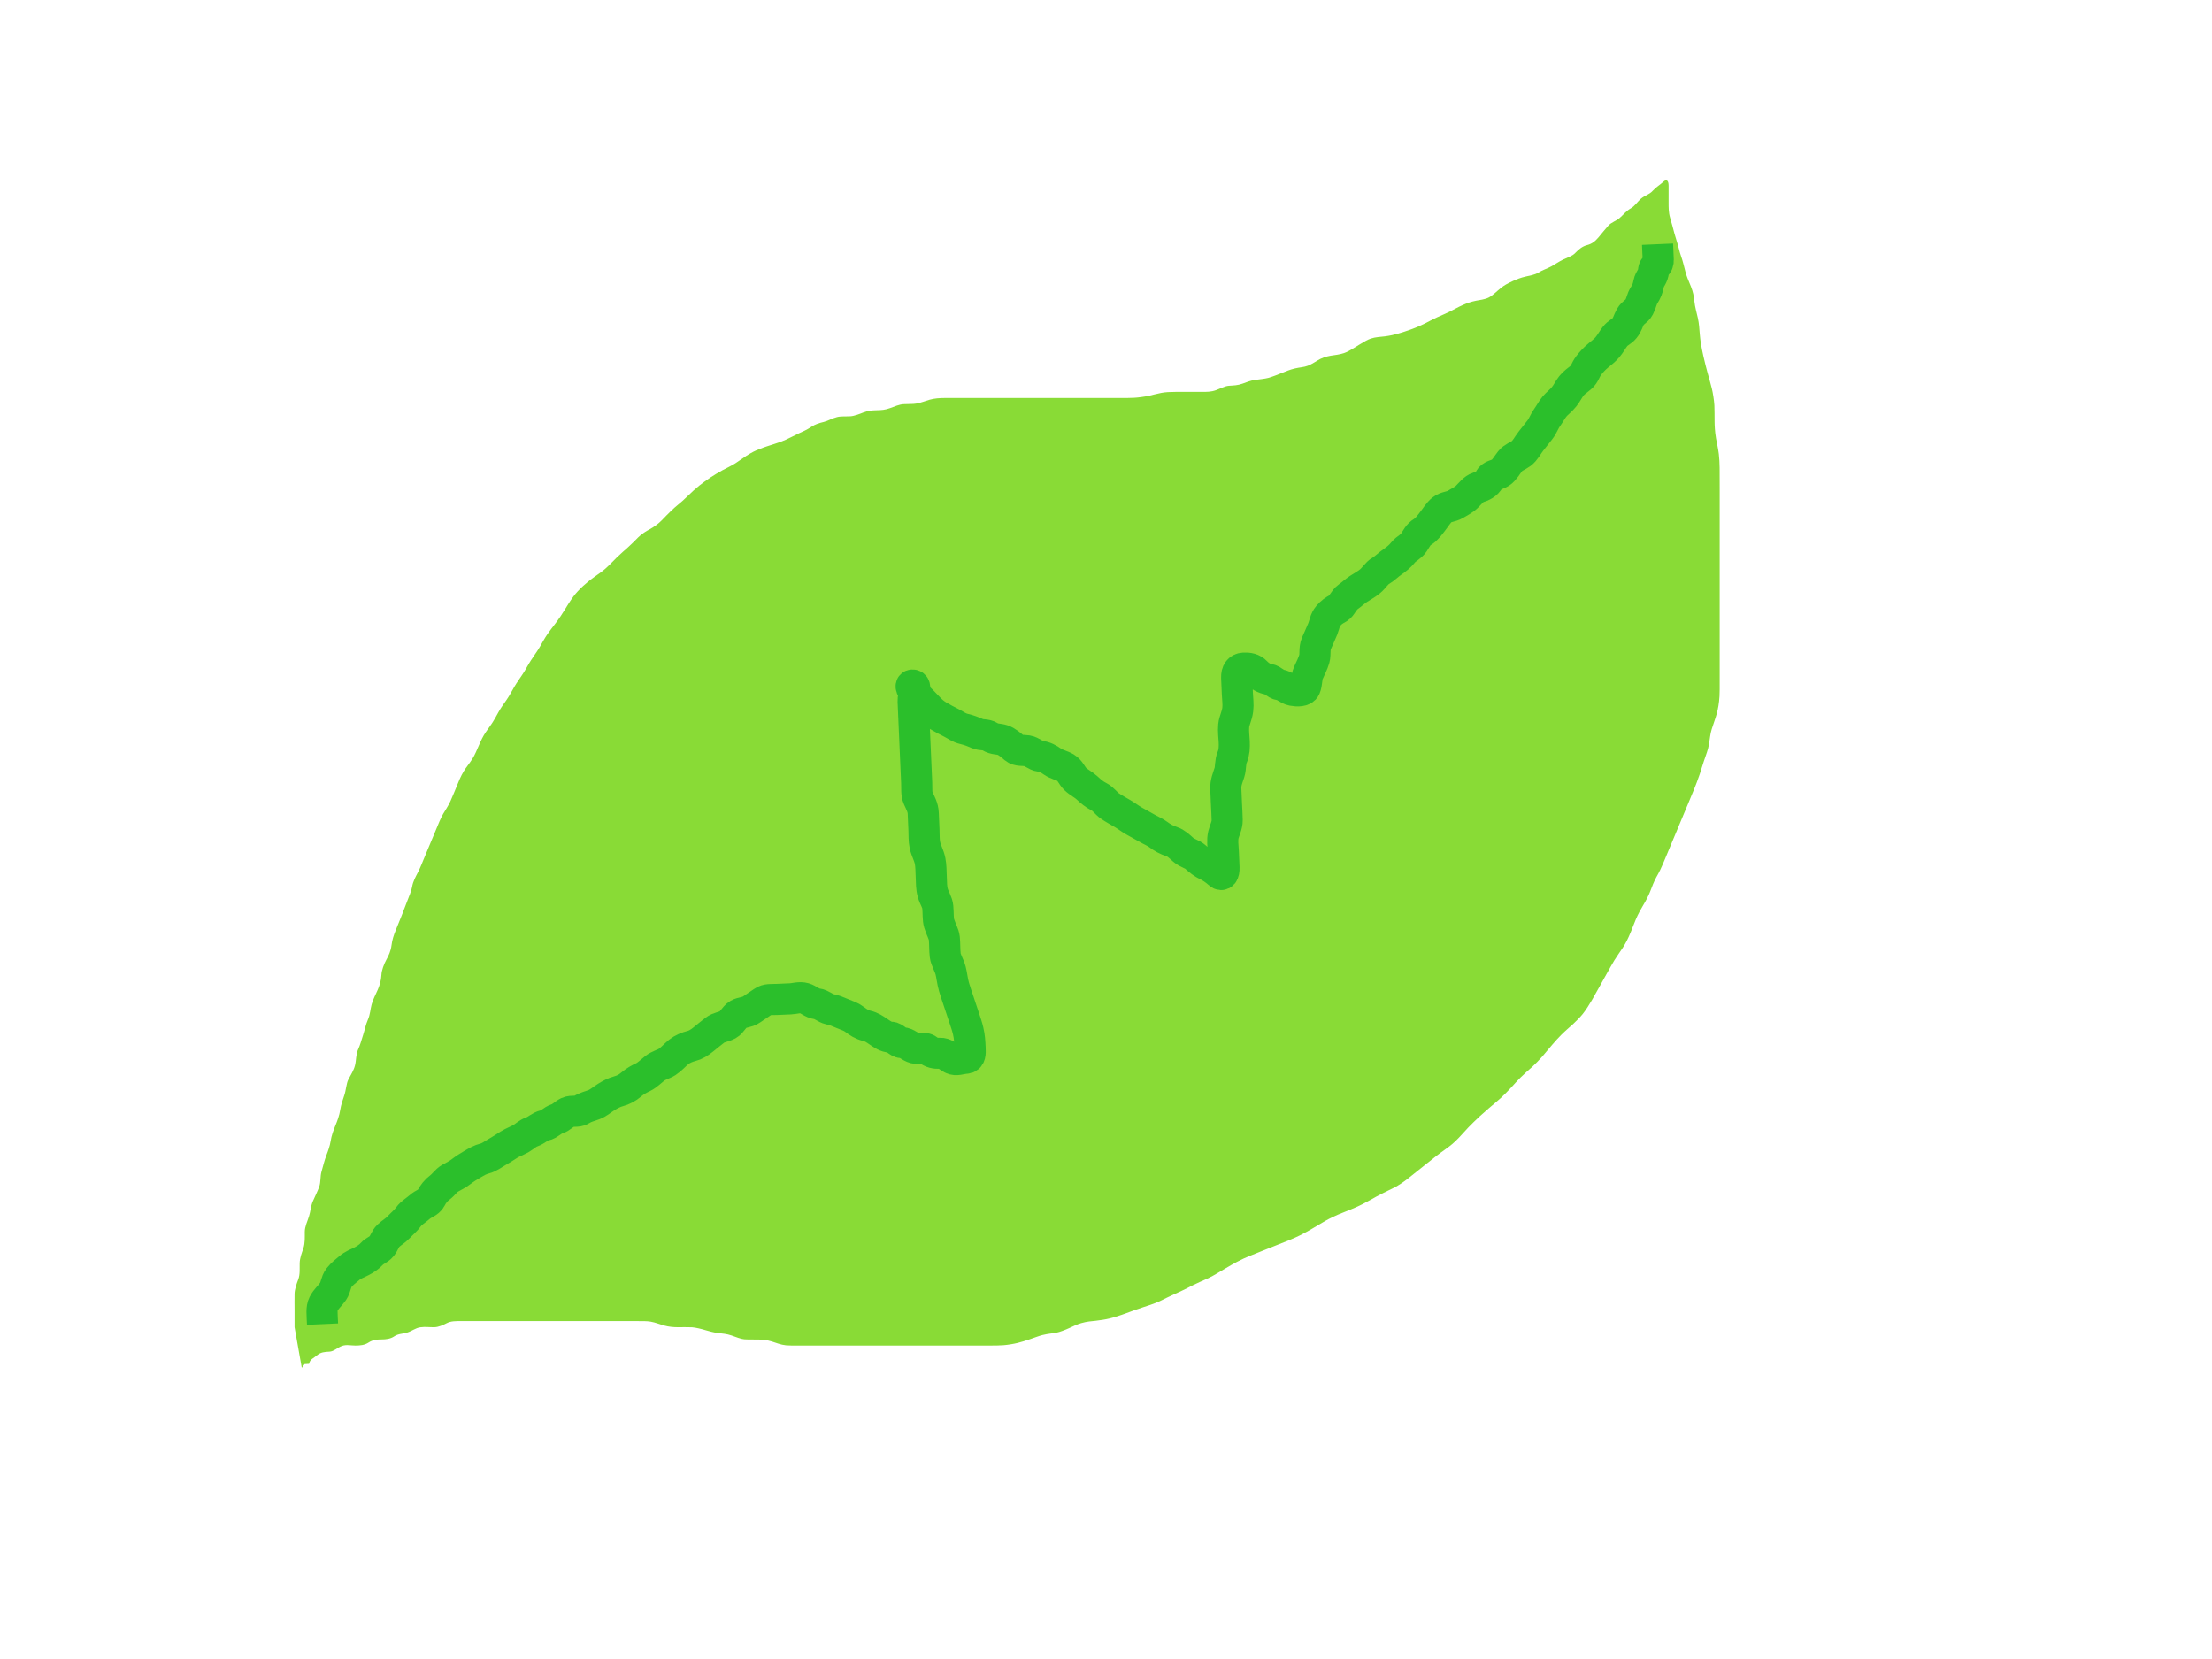
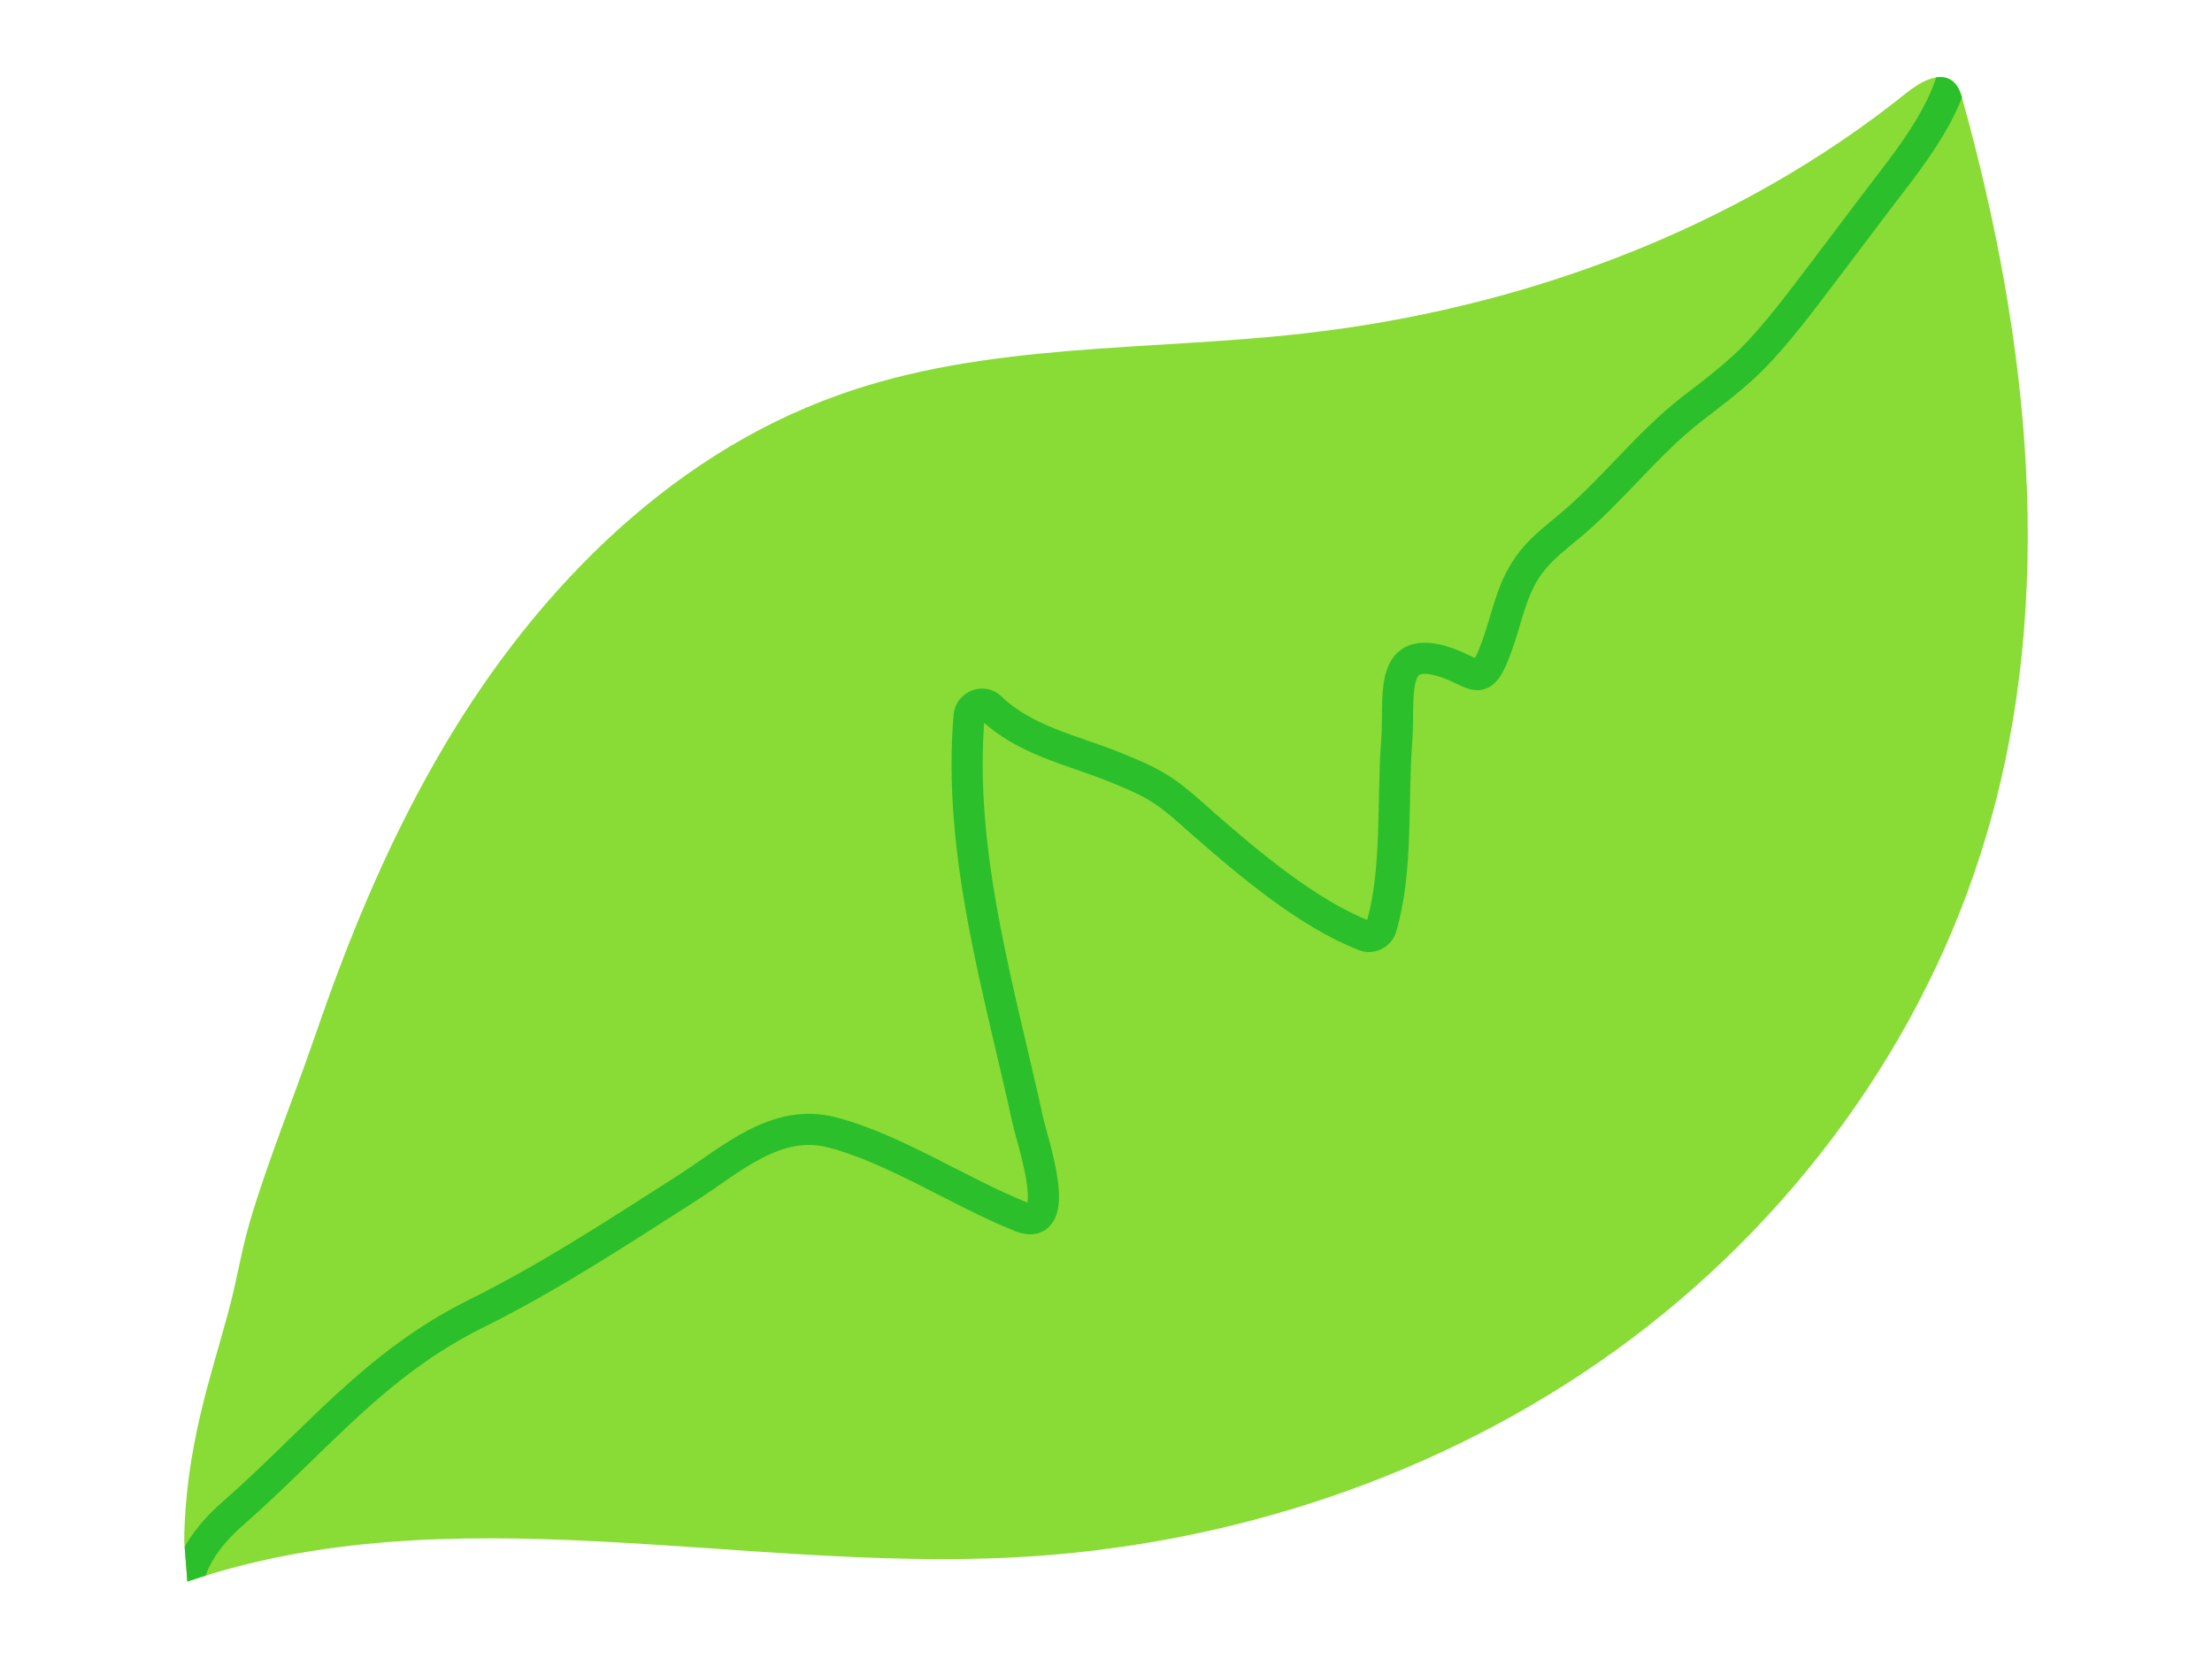
- <svg xmlns="http://www.w3.org/2000/svg" width="640" height="480">
+ <svg xmlns="http://www.w3.org/2000/svg" xmlns:xlink="http://www.w3.org/1999/xlink" version="1.1" id="Ebene_1" x="0px" y="0px" viewBox="0 0 640 480" style="enable-background:new 0 0 640 480;" xml:space="preserve">
+   <style type="text/css">
+ 	.st0{clip-path:url(#svg_2_1_);fill:none;stroke:#2BBF2B;stroke-width:9;}
+ </style>
  <g>
-     <path stroke-opacity="0" stroke="#000000" d="m85.227,384.001c0,-1.769 0,-3.389 0,-4.784c0,-1.584 -0.035,-3.213 0.002,-4.916c0.026,-1.223 0.556,-2.795 1.056,-4.094c0.584,-1.516 0.38,-3.251 0.422,-4.75c0.042,-1.529 0.646,-3.045 1.056,-4.245c0.544,-1.594 0.407,-3.448 0.42,-4.785c0.015,-1.611 0.727,-2.92 1.232,-4.559c0.434,-1.411 0.513,-2.935 1.096,-4.285c0.613,-1.421 1.368,-2.882 1.86,-4.264c0.473,-1.329 0.229,-2.921 0.666,-4.394c0.464,-1.561 0.816,-3.189 1.385,-4.627c0.495,-1.252 1.024,-2.764 1.229,-4.076c0.278,-1.777 0.825,-3.176 1.4,-4.591c0.575,-1.415 1.122,-2.813 1.4,-4.591c0.205,-1.312 0.721,-2.85 1.136,-4.048c0.553,-1.595 0.605,-3.49 1.189,-4.627c0.778,-1.514 1.552,-2.594 1.94,-4.127c0.376,-1.485 0.243,-3.16 0.875,-4.54c0.667,-1.458 0.939,-2.643 1.478,-4.29c0.404,-1.234 0.745,-2.986 1.37,-4.377c0.67,-1.491 0.708,-3.071 1.083,-4.422c0.379,-1.366 1.102,-2.746 1.771,-4.245c0.515,-1.153 1.008,-2.756 1.065,-4.338c0.044,-1.231 0.688,-3.005 1.471,-4.447c0.616,-1.135 1.225,-2.344 1.447,-4.09c0.205,-1.611 0.635,-2.915 1.262,-4.459c0.474,-1.167 1.077,-2.597 1.646,-4.068c0.597,-1.542 1.054,-2.693 1.634,-4.245c0.484,-1.296 1.198,-2.873 1.4,-4.068c0.294,-1.74 1.091,-3.062 1.773,-4.396c0.639,-1.25 1.182,-2.679 1.773,-4.094c0.591,-1.415 1.182,-2.83 1.773,-4.245c0.591,-1.415 1.182,-2.83 1.626,-3.891c0.739,-1.767 1.266,-3.17 2.069,-4.561c0.686,-1.19 1.503,-2.359 2.069,-3.612c0.773,-1.71 1.33,-3.147 1.773,-4.208c0.74,-1.769 1.135,-2.894 2.168,-4.599c0.67,-1.106 1.544,-2.072 2.463,-3.537c0.644,-1.028 1.265,-2.482 1.872,-3.891c0.612,-1.421 1.121,-2.513 2.045,-3.891c0.732,-1.092 1.577,-2.079 2.606,-3.891c0.589,-1.037 1.343,-2.492 2.077,-3.537c0.756,-1.077 1.764,-2.461 2.545,-3.891c0.573,-1.05 1.391,-2.484 2.144,-3.537c0.764,-1.069 1.907,-2.83 2.475,-3.891c0.568,-1.061 1.716,-2.818 2.475,-3.891c0.989,-1.399 1.569,-2.503 2.197,-3.601c0.958,-1.675 1.633,-2.568 2.365,-3.537c0.77,-1.021 1.592,-2.03 2.686,-3.65c1.043,-1.545 1.627,-2.603 2.247,-3.564c1.159,-1.795 1.76,-2.603 2.747,-3.68c1.018,-1.111 2.202,-2.137 3.019,-2.801c1.194,-0.969 2.691,-1.993 3.664,-2.69c0.924,-0.662 2.104,-1.74 3.017,-2.69c0.984,-1.024 2.065,-2.094 3.258,-3.147c0.808,-0.713 1.63,-1.389 3.09,-2.828c1.024,-1.009 1.627,-1.773 3.112,-2.795c1.166,-0.803 2.112,-1.09 3.811,-2.396c0.92,-0.707 1.76,-1.62 2.607,-2.505c0.816,-0.851 2.286,-2.276 3.274,-3.06c0.911,-0.723 2.101,-1.788 3.079,-2.764c0.749,-0.748 2.115,-2.007 3.238,-2.902c0.6,-0.479 1.865,-1.425 3.171,-2.313c0.638,-0.433 2.445,-1.548 3.527,-2.122c0.989,-0.525 2.399,-1.183 3.716,-2.001c0.899,-0.558 2.203,-1.539 3.104,-2.113c1.75,-1.117 2.668,-1.526 3.6,-1.898c1.952,-0.781 3.025,-1.078 4.107,-1.434c1.07,-0.352 2.111,-0.645 3.866,-1.415c1.119,-0.491 2.14,-1.079 3.624,-1.769c1.173,-0.545 2.313,-1.004 3.706,-1.938c1.044,-0.7 2.18,-1.068 3.563,-1.395c1.194,-0.282 2.33,-1.02 3.841,-1.405c1.165,-0.297 2.662,-0.159 3.842,-0.234c1.186,-0.076 2.645,-0.656 3.842,-1.126c1.169,-0.459 2.365,-0.594 3.842,-0.624c1.182,-0.024 2.384,-0.07 3.842,-0.624c1.201,-0.456 2.657,-1.052 3.842,-1.126c1.476,-0.092 2.697,0.003 3.673,-0.17c1.489,-0.263 2.672,-0.779 3.888,-1.116c1.47,-0.407 2.875,-0.493 4.459,-0.502c0.94,-0.006 1.963,0 3.574,0c1.598,0 2.607,0 4.061,0c0.965,0 2.463,0 4.075,0c1.129,0 2.287,0 4.054,0c1.18,0 2.349,0 3.494,0c1.109,0 2.682,0 4.154,0c0.962,0 1.935,0 4.006,0c1.109,0 2.254,0 3.423,0c1.771,0 2.954,0 4.136,0c1.182,0 2.956,0 4.14,0c1.196,0 2.416,0 3.671,0c1.302,0 2.658,0 4.049,0c1.403,0 2.102,0.002 4.15,0c1.302,-0.001 2.558,0.003 3.777,-0.064c1.197,-0.066 2.974,-0.31 4.141,-0.56c1.137,-0.243 2.202,-0.567 3.659,-0.85c1.192,-0.232 2.601,-0.294 4.103,-0.295c1.15,-0.001 2.597,0 3.779,0c1.478,0 2.66,0.003 3.842,0c1.478,-0.004 2.687,0.021 4.136,-0.502c1.158,-0.418 2.533,-1.181 3.673,-1.264c1.404,-0.102 2.554,-0.085 4.021,-0.626c0.945,-0.349 2.305,-0.887 3.477,-1.052c1.258,-0.177 3.025,-0.356 3.906,-0.598c1.34,-0.368 2.659,-0.917 3.99,-1.441c1.313,-0.516 2.147,-0.912 3.744,-1.297c1.364,-0.329 2.633,-0.345 3.793,-0.799c1.213,-0.475 2.643,-1.488 3.563,-1.953c1.271,-0.642 2.769,-0.932 3.974,-1.08c1.206,-0.149 2.7,-0.447 3.664,-0.921c1.542,-0.758 2.395,-1.378 3.578,-2.086c1.182,-0.707 2.373,-1.463 3.377,-1.795c1.455,-0.481 2.746,-0.468 4.14,-0.653c1.533,-0.203 2.613,-0.466 3.714,-0.773c1.108,-0.308 2.714,-0.828 4.195,-1.378c0.919,-0.342 2.19,-0.855 3.662,-1.592c1.018,-0.51 2.014,-1.086 3.5,-1.769c1.2,-0.551 2.422,-1.032 3.89,-1.769c1.018,-0.511 2.008,-1.104 3.5,-1.766c1.196,-0.531 2.402,-0.978 3.888,-1.269c0.977,-0.191 2.521,-0.348 3.657,-0.92c1.107,-0.556 2.293,-1.789 3.513,-2.766c0.969,-0.776 1.9,-1.28 3.332,-1.945c1.177,-0.547 2.39,-1.037 3.927,-1.378c0.991,-0.22 2.599,-0.498 3.548,-1.099c1.226,-0.776 2.509,-1.136 3.756,-1.806c0.869,-0.467 2.301,-1.443 3.432,-1.985c1.304,-0.624 2.63,-0.977 3.484,-1.878c1.094,-1.154 2.171,-1.978 3.399,-2.291c1.45,-0.37 2.357,-1.071 3.399,-2.299c1.042,-1.229 1.736,-2.169 2.808,-3.358c0.858,-0.951 2.298,-1.357 3.251,-2.189c1.152,-1.005 1.943,-2.077 3.251,-2.811c1.203,-0.675 1.918,-1.94 3.019,-2.861c1.059,-0.886 2.329,-1.095 3.358,-2.25c0.892,-1.002 2.133,-1.722 3.004,-2.543c0.97,-0.915 1.556,-0.393 1.556,1.126c0,1.658 0,3.212 0,4.804c0,1.415 -0.018,2.921 0.42,4.394c0.464,1.561 0.886,3.15 1.304,4.745c0.313,1.194 0.953,2.958 1.269,4.349c0.347,1.531 0.905,2.704 1.316,4.405c0.323,1.336 0.76,3.047 1.165,4.048c0.716,1.769 1.36,3.144 1.668,4.591c0.297,1.392 0.318,2.848 0.767,4.607c0.39,1.526 0.797,3.212 0.919,4.673c0.089,1.06 0.264,3.4 0.459,4.665c0.203,1.316 0.469,2.64 0.763,3.948c0.424,1.885 0.88,3.624 1.18,4.728c0.583,2.145 0.909,3.194 1.299,4.794c0.258,1.056 0.625,3.18 0.717,4.776c0.061,1.06 0.038,3.184 0.06,4.776c0.014,1.062 0.063,2.665 0.413,4.778c0.18,1.085 0.589,2.741 0.812,4.537c0.157,1.268 0.205,2.617 0.231,4.033c0.027,1.486 0.016,3.846 0.016,5.494c0,0.836 0,2.515 0,4.18c0,1.623 0,3.184 0,4.702c0,1.505 0,3.023 0,5.389c0,0.818 0,2.483 0,4.162c0,0.836 0,3.287 0,4.851c0,1.535 0,3.085 0,3.878c0,2.518 0,4.348 0,5.298c0,1.936 0,2.908 0,3.872c0,2.78 0,4.481 0,6.054c0,0.743 0,2.821 0,4.707c0,1.175 0,2.849 0,3.927c0,2.125 0,3.717 0,4.778c-0,2.122 0.014,3.716 -0.053,4.776c-0.134,2.129 -0.453,3.714 -0.717,4.739c-0.383,1.49 -1.05,3.223 -1.542,4.794c-0.443,1.415 -0.531,2.864 -0.769,4.264c-0.307,1.804 -0.804,2.881 -1.502,4.991c-0.314,0.95 -0.779,2.527 -1.16,3.652c-0.623,1.84 -1.128,3.119 -1.647,4.409c-0.508,1.261 -1.232,2.985 -1.837,4.433c-0.512,1.226 -1.267,3.032 -1.858,4.447c-0.443,1.061 -1.182,2.83 -1.626,3.891c-0.739,1.769 -1.182,2.83 -1.773,4.245c-0.739,1.769 -1.177,2.833 -1.921,4.598c-0.44,1.045 -1.036,2.324 -1.921,3.866c-0.592,1.032 -1.317,2.884 -1.827,4.245c-0.355,0.948 -1.259,2.709 -2.047,3.991c-0.57,0.927 -1.468,2.567 -2.038,3.91c-0.614,1.444 -0.865,2.22 -1.478,3.697c-0.857,2.066 -1.446,3.219 -2.365,4.628c-0.572,0.877 -1.783,2.579 -2.365,3.535c-0.601,0.988 -1.478,2.554 -2.365,4.144c-0.591,1.061 -1.182,2.123 -2.069,3.714c-0.887,1.592 -1.468,2.653 -2.069,3.678c-0.873,1.489 -1.745,2.861 -2.676,4.041c-0.61,0.774 -1.998,2.196 -2.771,2.896c-1.225,1.111 -2.12,1.834 -3.421,3.122c-0.901,0.892 -1.763,1.865 -2.607,2.844c-0.819,0.951 -1.932,2.319 -2.971,3.519c-0.659,0.761 -2.051,2.196 -2.824,2.896c-1.225,1.111 -2.119,1.835 -3.421,3.122c-0.902,0.893 -1.77,1.876 -2.66,2.844c-0.884,0.961 -2.208,2.32 -3.11,3.135c-0.902,0.815 -1.857,1.592 -3.343,2.864c-1.064,0.911 -2.159,1.887 -2.709,2.395c-1.11,1.024 -2.713,2.612 -3.219,3.146c-0.982,1.037 -1.876,2.07 -2.749,2.982c-1.511,1.578 -2.563,2.398 -3.568,3.117c-1.428,1.022 -2.226,1.603 -3.057,2.251c-1.306,1.019 -2.629,2.086 -3.516,2.793c-0.887,0.707 -2.215,1.773 -3.547,2.83c-0.885,0.702 -1.75,1.427 -3.104,2.326c-1.309,0.869 -2.222,1.301 -3.6,1.964c-0.958,0.461 -2.493,1.225 -3.572,1.817c-1.107,0.608 -2.199,1.257 -3.814,2.088c-1.001,0.515 -1.962,0.953 -3.343,1.525c-1.333,0.552 -2.664,1.057 -3.944,1.6c-0.816,0.346 -2.304,1.043 -3.691,1.832c-0.755,0.43 -2.522,1.505 -3.547,2.104c-1.068,0.623 -2.141,1.252 -3.72,2.04c-0.975,0.486 -1.919,0.895 -3.281,1.451c-1.329,0.542 -2.662,1.064 -3.549,1.417c-1.773,0.708 -2.66,1.061 -3.99,1.592c-1.33,0.531 -2.664,1.048 -4.006,1.611c-0.927,0.389 -1.893,0.813 -3.415,1.611c-1.081,0.567 -2.157,1.196 -3.205,1.815c-1.876,1.108 -2.65,1.609 -3.731,2.197c-1.395,0.759 -2.571,1.249 -3.783,1.788c-1.568,0.697 -2.617,1.247 -3.622,1.769c-1.387,0.72 -2.555,1.23 -3.768,1.769c-1.568,0.697 -2.617,1.265 -3.675,1.769c-1.571,0.748 -2.523,1.068 -3.547,1.415c-1.068,0.361 -2.157,0.687 -4.219,1.415c-0.976,0.344 -1.929,0.731 -3.917,1.415c-1.059,0.364 -2.167,0.712 -3.316,0.998c-1.165,0.29 -2.94,0.56 -4.122,0.686c-1.182,0.126 -2.384,0.172 -4.138,0.675c-1.196,0.343 -2.347,0.92 -3.494,1.443c-1.108,0.505 -2.676,1.114 -3.663,1.31c-1.392,0.276 -2.312,0.261 -4.077,0.699c-0.908,0.226 -2.296,0.755 -3.791,1.264c-1.06,0.361 -2.167,0.712 -3.316,0.998c-1.165,0.29 -2.938,0.581 -4.122,0.67c-1.181,0.089 -2.365,0.097 -4.138,0.101c-1.186,0.003 -2.396,0 -3.653,0c-1.328,0 -2.751,0 -4.28,0c-0.794,0 -2.412,0 -3.224,0c-1.6,0 -3.129,0 -4.552,0c-1.328,0 -2.585,0 -3.795,0c-1.777,0 -2.953,0 -4.111,0c-1.129,0 -2.74,0 -3.747,0c-1.425,0 -2.784,0 -4.116,0c-1.33,0 -2.66,0 -3.99,0c-1.33,0 -2.66,0 -3.547,0c-1.773,0 -3.104,0 -3.99,0c-1.773,0 -3.088,0 -3.937,0c-1.943,0 -2.972,0 -3.974,0c-1.822,0 -3.056,0 -3.919,0c-1.767,-0 -3.083,0.02 -3.93,-0.064c-1.587,-0.158 -2.973,-0.751 -4.058,-1.081c-1.656,-0.505 -2.653,-0.543 -3.68,-0.587c-1.524,-0.065 -2.895,0.034 -4.372,-0.074c-0.947,-0.069 -2.413,-0.661 -3.693,-1.108c-1.407,-0.492 -2.631,-0.551 -3.912,-0.717c-1.326,-0.172 -2.647,-0.528 -3.509,-0.791c-1.236,-0.378 -3.048,-0.818 -4.005,-0.865c-1.492,-0.074 -2.676,-0.007 -4.154,-0.019c-1.198,-0.009 -2.501,-0.096 -3.967,-0.502c-1.215,-0.337 -2.399,-0.853 -3.888,-1.116c-0.976,-0.172 -2.491,-0.151 -3.705,-0.151c-1.403,0 -2.692,0 -4.181,0c-1.033,0 -2.041,0 -3.811,0c-1.403,0 -2.617,0 -3.815,0c-1.293,0 -2.769,0 -3.974,0c-1.206,0 -2.682,0 -3.974,0c-1.494,0 -2.676,0 -4.154,0c-1.182,0 -2.365,0 -3.842,0c-1.182,0 -2.658,0 -3.789,0c-1.409,0 -2.668,0 -4.199,0c-1.1,0 -2.455,0 -3.856,0c-1.287,0 -2.359,0 -3.821,0c-1.425,0 -2.83,0 -4.138,0c-1.119,0 -2.449,-0.001 -3.554,0c-1.469,0.001 -2.916,-0.058 -4.201,0.624c-0.99,0.525 -2.347,1.111 -3.479,1.143c-1.469,0.041 -2.584,-0.188 -4.099,0.021c-1.424,0.196 -2.349,1.063 -3.848,1.535c-1.185,0.373 -2.554,0.295 -3.726,1.099c-1.043,0.715 -2.365,0.884 -3.695,0.884c-1.182,0 -2.512,0.101 -3.695,0.884c-1.182,0.783 -2.512,0.884 -3.842,0.884c-1.33,0 -2.563,-0.347 -3.842,0.101c-1.297,0.454 -2.363,1.617 -3.693,1.668c-1.308,0.05 -2.526,0.161 -3.511,1.016c-1.061,0.921 -2.106,1.144 -2.353,2.521l-1.285,0.064l-0.819,1.081" id="svg_2" stroke-width="5" fill="#89db36" />
-     <path stroke="#2bbf2b" transform="rotate(-2.493965 286.4393,226.8793) " d="m86.703,374.546c0,-2.903 -0.159,-4.561 0.534,-5.808c0.786,-1.416 1.972,-2.244 2.94,-3.533c0.879,-1.171 0.883,-2.706 1.854,-3.841c0.967,-1.129 2.076,-1.847 3.108,-2.662c1.076,-0.849 2.248,-1.206 3.541,-1.781c1.088,-0.484 2.318,-1.203 3.156,-2.056c0.912,-0.928 2.068,-1.104 2.94,-2.09c0.796,-0.9 1.139,-2.137 2.029,-2.903c1.093,-0.941 2.091,-1.359 3.137,-2.384c1.054,-1.032 2.149,-1.824 2.99,-2.903c0.835,-1.071 2.278,-1.784 3.31,-2.644c1.106,-0.921 2.711,-1.22 3.32,-2.293c0.756,-1.334 1.618,-2.31 2.798,-3.125c1.169,-0.808 1.885,-1.919 2.961,-2.475c1.327,-0.686 2.274,-1.055 3.322,-1.797c1.07,-0.758 2.282,-1.448 3.456,-2.058c1.109,-0.576 2.194,-1.2 3.632,-1.488c1.261,-0.252 2.501,-1.152 3.682,-1.744c1.025,-0.513 2.318,-1.289 3.406,-1.913c1.137,-0.652 2.406,-1.025 3.624,-1.649c1.078,-0.552 1.895,-1.4 3.209,-1.789c1.305,-0.387 2.426,-1.483 3.759,-1.699c1.395,-0.226 2.199,-1.337 3.624,-1.726c1.287,-0.351 2.111,-1.315 3.225,-1.78c1.237,-0.516 2.825,0.132 3.918,-0.519c1.308,-0.779 2.473,-0.915 3.783,-1.363c1.328,-0.453 2.337,-1.321 3.632,-2.052c1.066,-0.602 2.364,-1.221 3.487,-1.465c1.519,-0.331 2.704,-0.908 3.895,-1.846c1.127,-0.888 2.361,-1.485 3.545,-1.977c1.057,-0.439 2.446,-1.652 3.432,-2.366c1.18,-0.855 2.646,-1.096 3.648,-1.686c1.298,-0.765 2.212,-1.825 3.513,-2.783c1.018,-0.749 2.537,-1.312 3.734,-1.542c1.095,-0.21 2.369,-0.865 3.597,-1.807c0.974,-0.747 2.003,-1.479 3.341,-2.449c1.167,-0.845 2.539,-0.786 3.94,-1.467c1.012,-0.491 1.844,-2.193 3.059,-2.841c1.124,-0.599 2.573,-0.393 3.783,-1.175c1.205,-0.779 2.378,-1.412 3.482,-2.143c1.166,-0.772 2.57,-0.501 3.971,-0.501c1.403,0 2.718,0 4.048,0c1.188,0 2.65,-0.459 4.021,0c1.165,0.39 2.19,1.542 3.545,1.762c1.372,0.223 2.351,1.401 3.632,1.725c1.332,0.337 2.427,0.848 3.783,1.505c1.249,0.606 2.207,0.862 3.279,1.762c1.048,0.881 2.089,1.631 3.499,2.019c1.287,0.355 2.21,1.061 3.171,1.78c1.093,0.818 2.197,1.689 3.541,1.781c1.217,0.084 1.968,1.646 3.283,1.762c1.344,0.119 2.213,1.317 3.488,1.699c1.314,0.394 2.888,-0.217 3.871,0.685c0.93,0.854 2.047,1.141 3.409,1.141c1.362,0 2.23,1.001 3.367,1.699c1.151,0.706 2.718,0.065 4.025,0.063c1.384,-0.001 1.387,-1.412 1.384,-2.883c-0.003,-1.808 -0.023,-3.232 -0.335,-4.909c-0.27,-1.451 -0.584,-2.45 -1.178,-4.544c-0.3,-1.058 -0.757,-2.644 -1.059,-3.701c-0.605,-2.115 -1.064,-3.675 -1.307,-4.695c-0.447,-1.873 -0.488,-3.538 -0.787,-4.845c-0.361,-1.578 -1.267,-3.178 -1.355,-4.383c-0.125,-1.719 0.037,-3.323 -0.048,-4.979c-0.063,-1.222 -0.849,-2.63 -1.313,-4.399c-0.304,-1.156 -0.102,-2.923 -0.184,-4.721c-0.065,-1.416 -0.914,-2.653 -1.261,-4.112c-0.374,-1.574 -0.249,-2.928 -0.252,-4.754c-0.003,-1.502 0.079,-3.197 -0.129,-4.531c-0.279,-1.785 -1.024,-3.017 -1.298,-4.655c-0.248,-1.487 -0.086,-2.895 -0.086,-4.551c0,-1.776 0,-3.109 0,-4.714c0,-1.726 -0.693,-2.962 -1.261,-4.406c-0.515,-1.309 -0.252,-2.895 -0.252,-4.443c0,-1.689 0,-3.236 0,-4.898c0,-1.584 0,-3.089 0,-4.758c0,-1.41 0,-2.895 0,-4.443c0,-1.689 0,-3.228 0,-4.872c0,-1.61 0,-3.115 0,-4.691c0,-1.561 1.427,-4.658 0,-4.658c-1.145,0 0.51,2.54 1.475,3.552c0.876,0.918 1.792,1.926 2.635,2.923c1,1.183 1.88,2.027 3.002,2.755c1.156,0.75 2.324,1.443 3.632,2.17c1.29,0.718 2.177,1.545 3.632,1.94c1.327,0.36 2.43,0.84 3.783,1.505c1.185,0.583 2.493,0.241 3.616,1.043c1.247,0.891 2.499,0.693 3.648,1.163c1.295,0.53 2.358,1.607 3.329,2.493c0.932,0.85 2.289,0.631 3.632,0.9c1.261,0.253 2.407,1.548 3.632,1.741c1.353,0.213 2.393,0.844 3.581,1.765c0.964,0.747 2.626,1.185 3.666,1.871c1.272,0.838 1.676,2.38 2.621,3.379c0.945,0.999 2.331,1.739 3.265,2.682c1.148,1.159 2.047,2.008 3.361,2.736c1.266,0.702 1.995,2.034 3.026,2.803c1.247,0.928 2.418,1.614 3.607,2.39c1.161,0.757 1.998,1.496 3.202,2.265c0.981,0.627 2.27,1.355 3.48,2.143c1.211,0.788 2.408,1.293 3.416,2.123c1.086,0.894 2.135,1.548 3.761,2.19c1.29,0.51 2.124,1.44 3.264,2.541c0.995,0.961 2.469,1.299 3.329,2.152c1.128,1.119 2.171,1.994 3.329,2.597c1.125,0.585 2.403,1.572 3.329,2.496c0.868,0.865 1.513,0 1.513,-1.65c0,-1.515 0,-3.146 0,-4.667c0,-1.589 -0.213,-3.197 0.252,-4.845c0.344,-1.217 1.218,-2.582 1.261,-4.173c0.046,-1.7 0,-2.862 0,-4.639c0,-1.396 -0.006,-3.206 0,-4.431c0.008,-1.792 0.685,-3.102 1.261,-4.675c0.485,-1.325 0.321,-3.008 1.009,-4.406c0.612,-1.244 0.757,-2.82 0.757,-4.406c0,-1.41 -0.173,-3.016 0.054,-4.646c0.215,-1.537 1.034,-2.642 1.372,-4.594c0.257,-1.484 0.086,-3.097 0.086,-4.645c0,-1.476 -0.008,-2.989 0,-4.62c0.008,-1.631 0.756,-2.625 2.157,-2.644c1.403,-0.018 2.632,0.297 3.466,1.262c1.085,1.255 2.263,1.969 3.607,2.263c1.204,0.263 2.033,1.537 3.101,1.743c1.542,0.297 2.281,1.446 3.654,1.762c1.39,0.32 3.188,0.434 3.686,-0.603c0.642,-1.336 0.491,-2.956 1.083,-4.163c0.647,-1.319 1.462,-2.675 1.927,-4.072c0.424,-1.275 0.1,-2.953 0.773,-4.361c0.674,-1.412 1.419,-2.808 2.018,-4.112c0.602,-1.312 0.749,-2.647 1.782,-3.755c0.943,-1.012 1.676,-1.457 3.01,-2.12c0.969,-0.481 1.712,-2.33 2.899,-3.081c1.088,-0.688 2.038,-1.534 3.154,-2.207c1.141,-0.688 2.372,-1.249 3.474,-2.09c1.211,-0.924 1.961,-2.224 3.185,-2.859c1.184,-0.615 2.282,-1.689 3.488,-2.429c1.088,-0.667 2.289,-1.537 3.289,-2.689c0.839,-0.968 2.273,-1.444 3.13,-2.606c0.895,-1.212 1.341,-2.26 2.652,-2.988c1.266,-0.703 2.118,-1.846 3.026,-2.903c1.059,-1.234 1.839,-2.49 2.93,-3.285c1.178,-0.859 2.654,-0.674 3.945,-1.39c1.225,-0.68 2.432,-1.164 3.416,-2.059c1.163,-1.058 2.075,-2.198 3.257,-2.514c1.289,-0.345 2.632,-0.813 3.425,-2.205c0.723,-1.271 2.048,-1.08 3.305,-1.802c1.071,-0.616 2.006,-2.122 2.955,-3.228c0.9,-1.048 2.202,-1.326 3.282,-2.06c1.215,-0.826 1.935,-2.254 2.944,-3.428c0.831,-0.968 1.795,-2.09 2.806,-3.268c0.838,-0.976 1.405,-2.432 2.238,-3.451c0.708,-0.866 1.372,-2.085 2.268,-3.061c0.81,-0.883 1.83,-1.488 2.845,-2.653c0.931,-1.068 1.429,-2.106 2.23,-3.034c0.786,-0.911 1.756,-1.491 2.923,-2.364c1.07,-0.801 1.41,-2.23 2.344,-3.318c0.934,-1.088 1.717,-1.871 2.849,-2.731c1.066,-0.809 2.04,-1.489 2.813,-2.326c0.86,-0.931 1.501,-2.018 2.286,-2.961c0.972,-1.169 1.952,-1.286 2.866,-2.3c0.976,-1.083 1.125,-2.059 1.88,-3.274c0.766,-1.233 1.929,-1.421 2.605,-2.598c0.785,-1.367 0.893,-2.411 1.6,-3.404c0.724,-1.017 1.175,-1.932 1.513,-3.414c0.313,-1.368 1.364,-1.882 1.513,-3.525c0.127,-1.396 1.506,-1.473 1.513,-3.042l0,-1.561l0,-1.435l0,-1.634" id="svg_3" stroke-linecap="null" stroke-linejoin="null" stroke-dasharray="null" stroke-width="9" fill="none" />
+     <defs>
+       <path id="svg_2" d="M53.3,445.9c0.1-12.5,1.9-24.9,4.8-37.1c2.3-9.8,5.3-19.3,7.9-29c2.4-8.6,3.7-17.4,6.2-26    c5.3-18,12.5-35.4,18.6-53.1c0.1-0.2,0.1-0.3,0.2-0.5c9.4-27.6,20.5-54.7,35-80c26.5-46.6,66-87.9,116.6-105.9    C285.2,99,331.9,101.6,377,96.5c63.1-7.1,125.1-29.9,174.7-69.7c3.9-3.1,9.6-6.4,13.4-3.2c1.6,1.4,2.3,3.5,2.8,5.5    c19.2,69.2,27.3,143.7,6.8,212.6C557,301.5,518,354.2,467.6,390.6s-112,56.8-174.2,60c-80.1,4.1-163.3-18.9-239.2,7" />
+     </defs>
+     <use xlink:href="#svg_2" style="overflow:visible;fill:#89DB36;" />
+     <clipPath id="svg_2_1_">
+       <use xlink:href="#svg_2" style="overflow:visible;" />
+     </clipPath>
+     <path id="svg_3" class="st0" d="M54,463.4c-0.8-10.3,6.2-19.3,13.6-25.7c24.1-21.2,40.8-43,69.9-57.5   c21.2-10.5,40.7-23.3,60.9-36.2c13.3-8.5,26.1-20.7,42.6-16.3c18.1,4.8,36.6,17.2,54.3,24.3c12.6,5,3.5-21.6,2.2-27.3   c-8.3-38.1-20.5-77.9-17.1-117.6c0.3-3,4-4.5,6.2-2.4c9.8,9.5,23.3,12.2,35.8,17.2c4.6,1.9,9.2,3.7,13.4,6.4   c4.4,2.8,8.3,6.5,12.3,10c13,11.4,30.4,26.1,46.7,32.4c1.9,0.8,4.2-0.3,4.8-2.3c4.9-16.3,3.2-37,4.5-53.8   c1-12.6-2.5-27.7,12.8-23.4c10.2,2.9,11.4,9,16.1-4c3.3-9,4.3-17.6,10.5-25.2c3-3.7,6.8-6.6,10.4-9.6c12.5-10.4,22.7-24,35.4-33.9   c7-5.4,13.8-10.4,20-17.1c7.9-8.6,14.8-18.2,21.9-27.5c3.6-4.8,7.2-9.5,10.8-14.3c9-12.1,26.4-31.7,24-49.5" />
  </g>
</svg>
